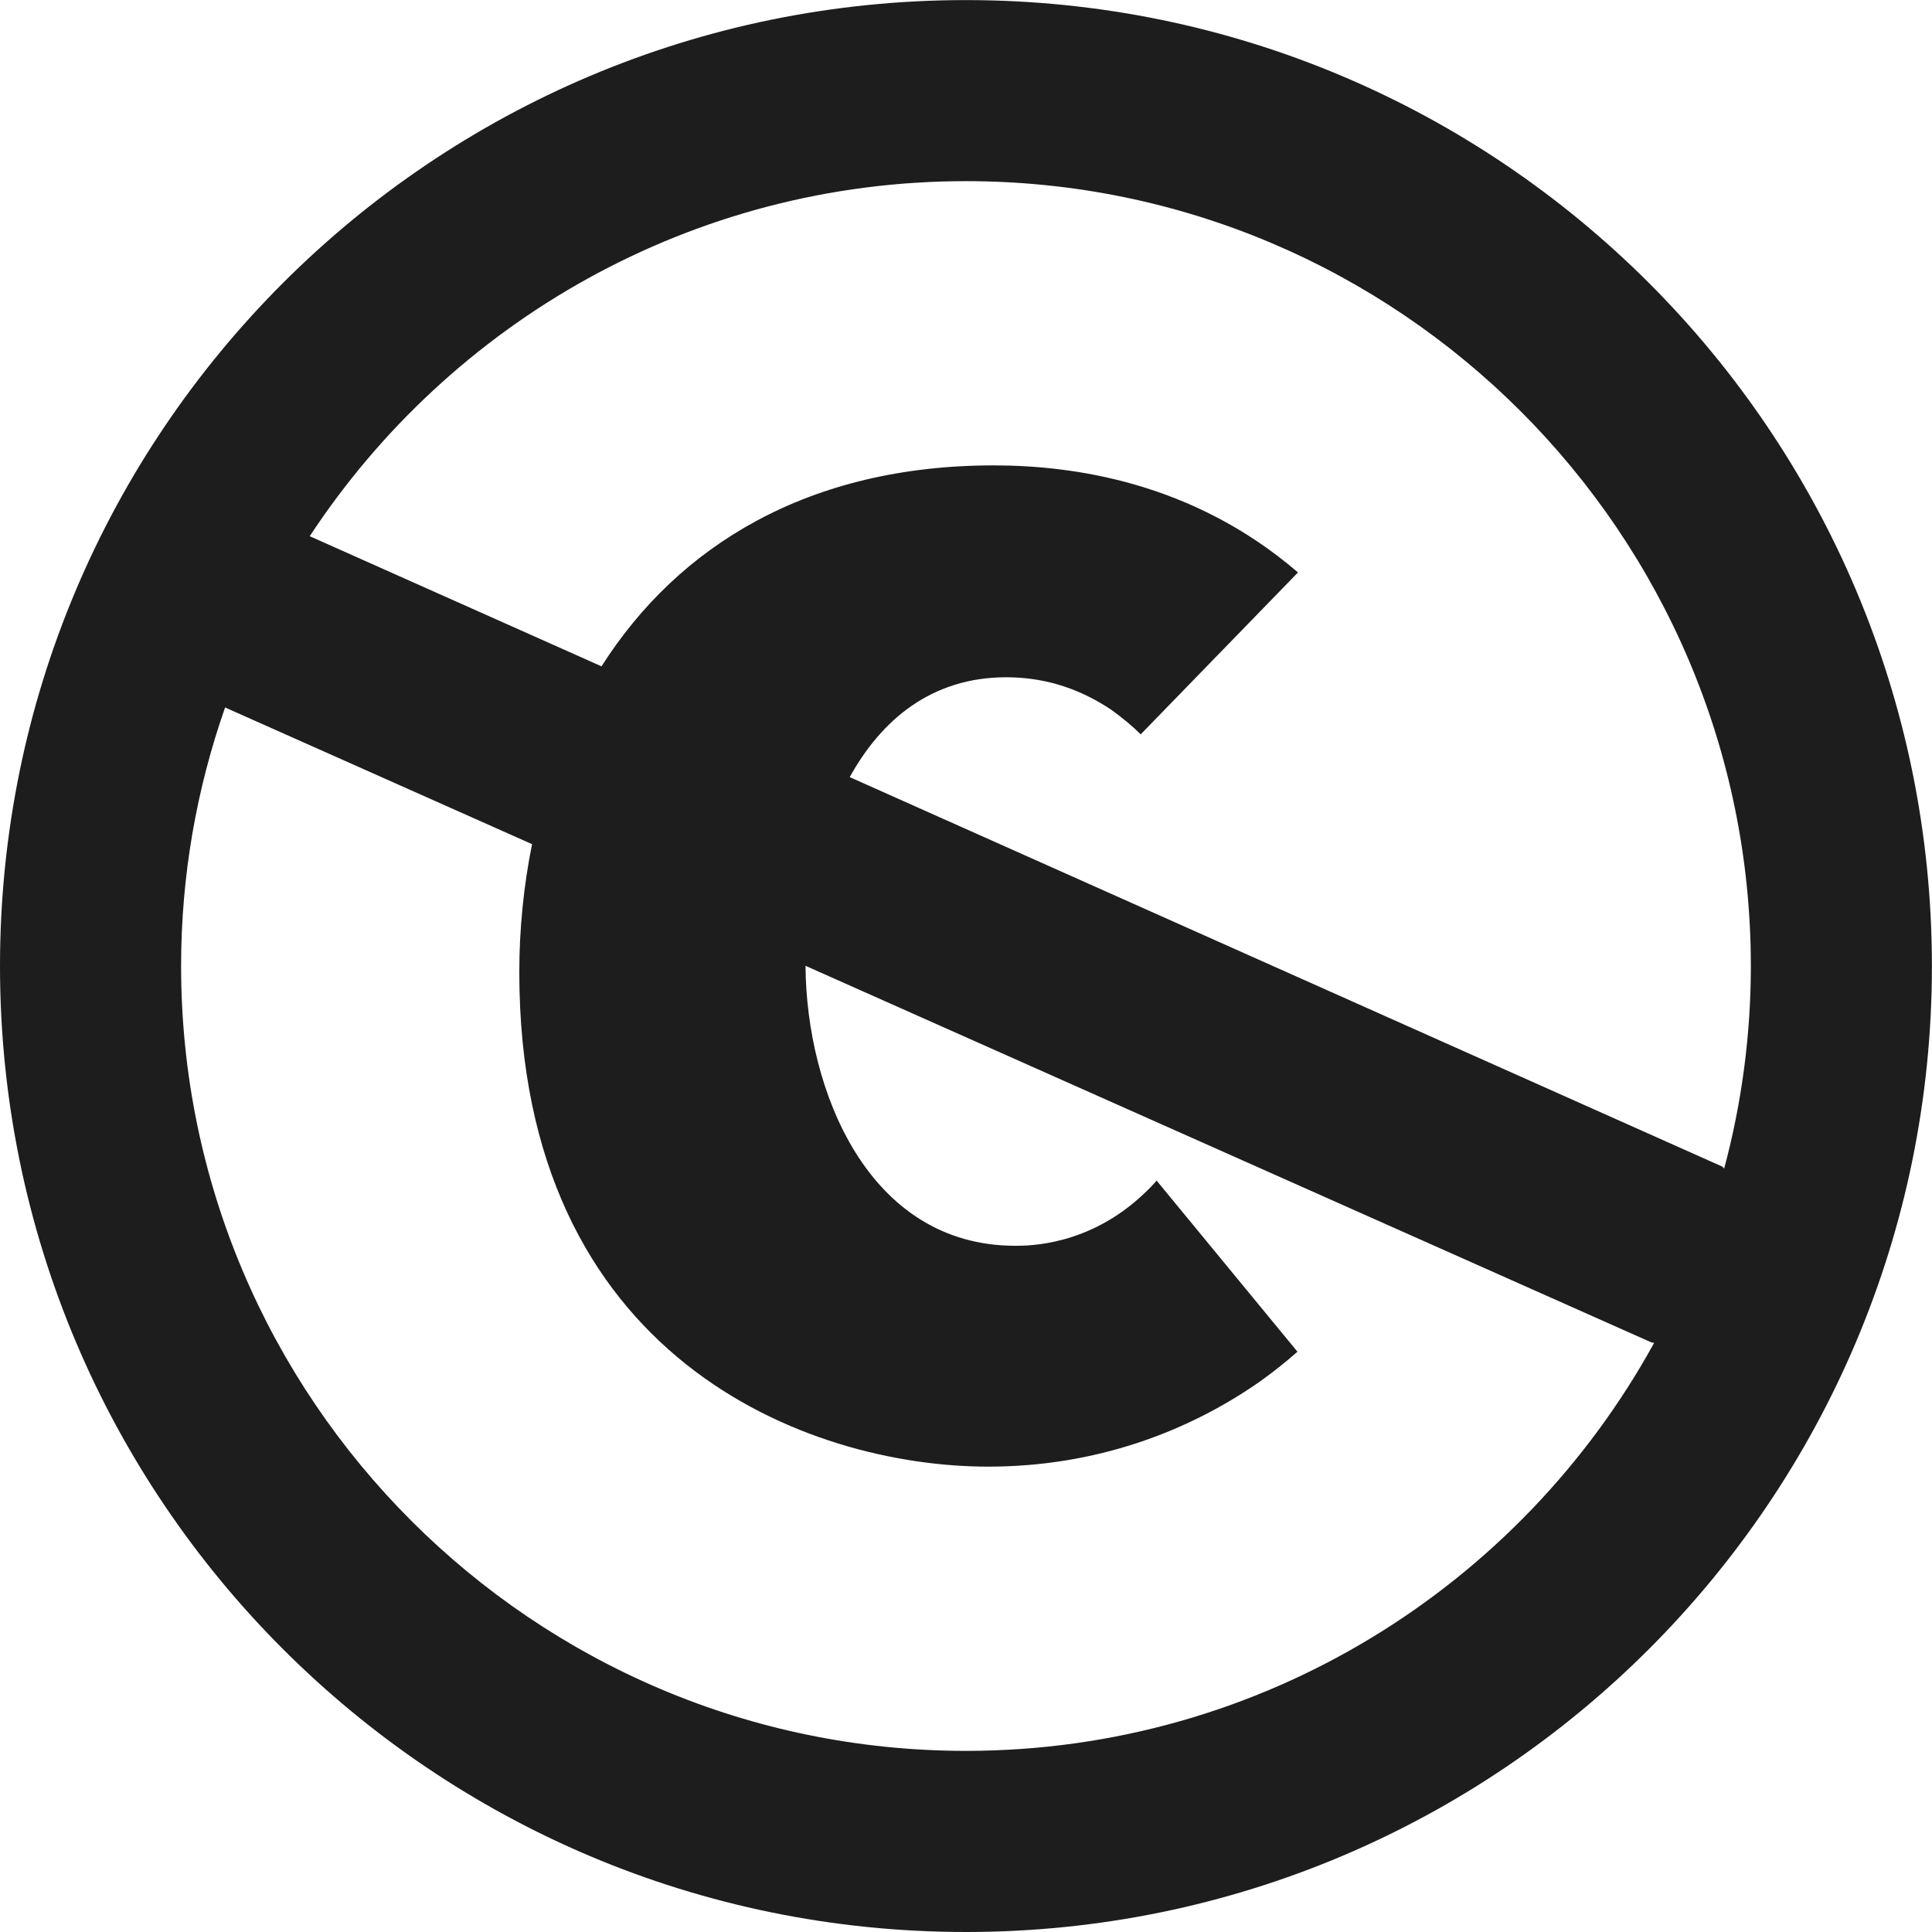
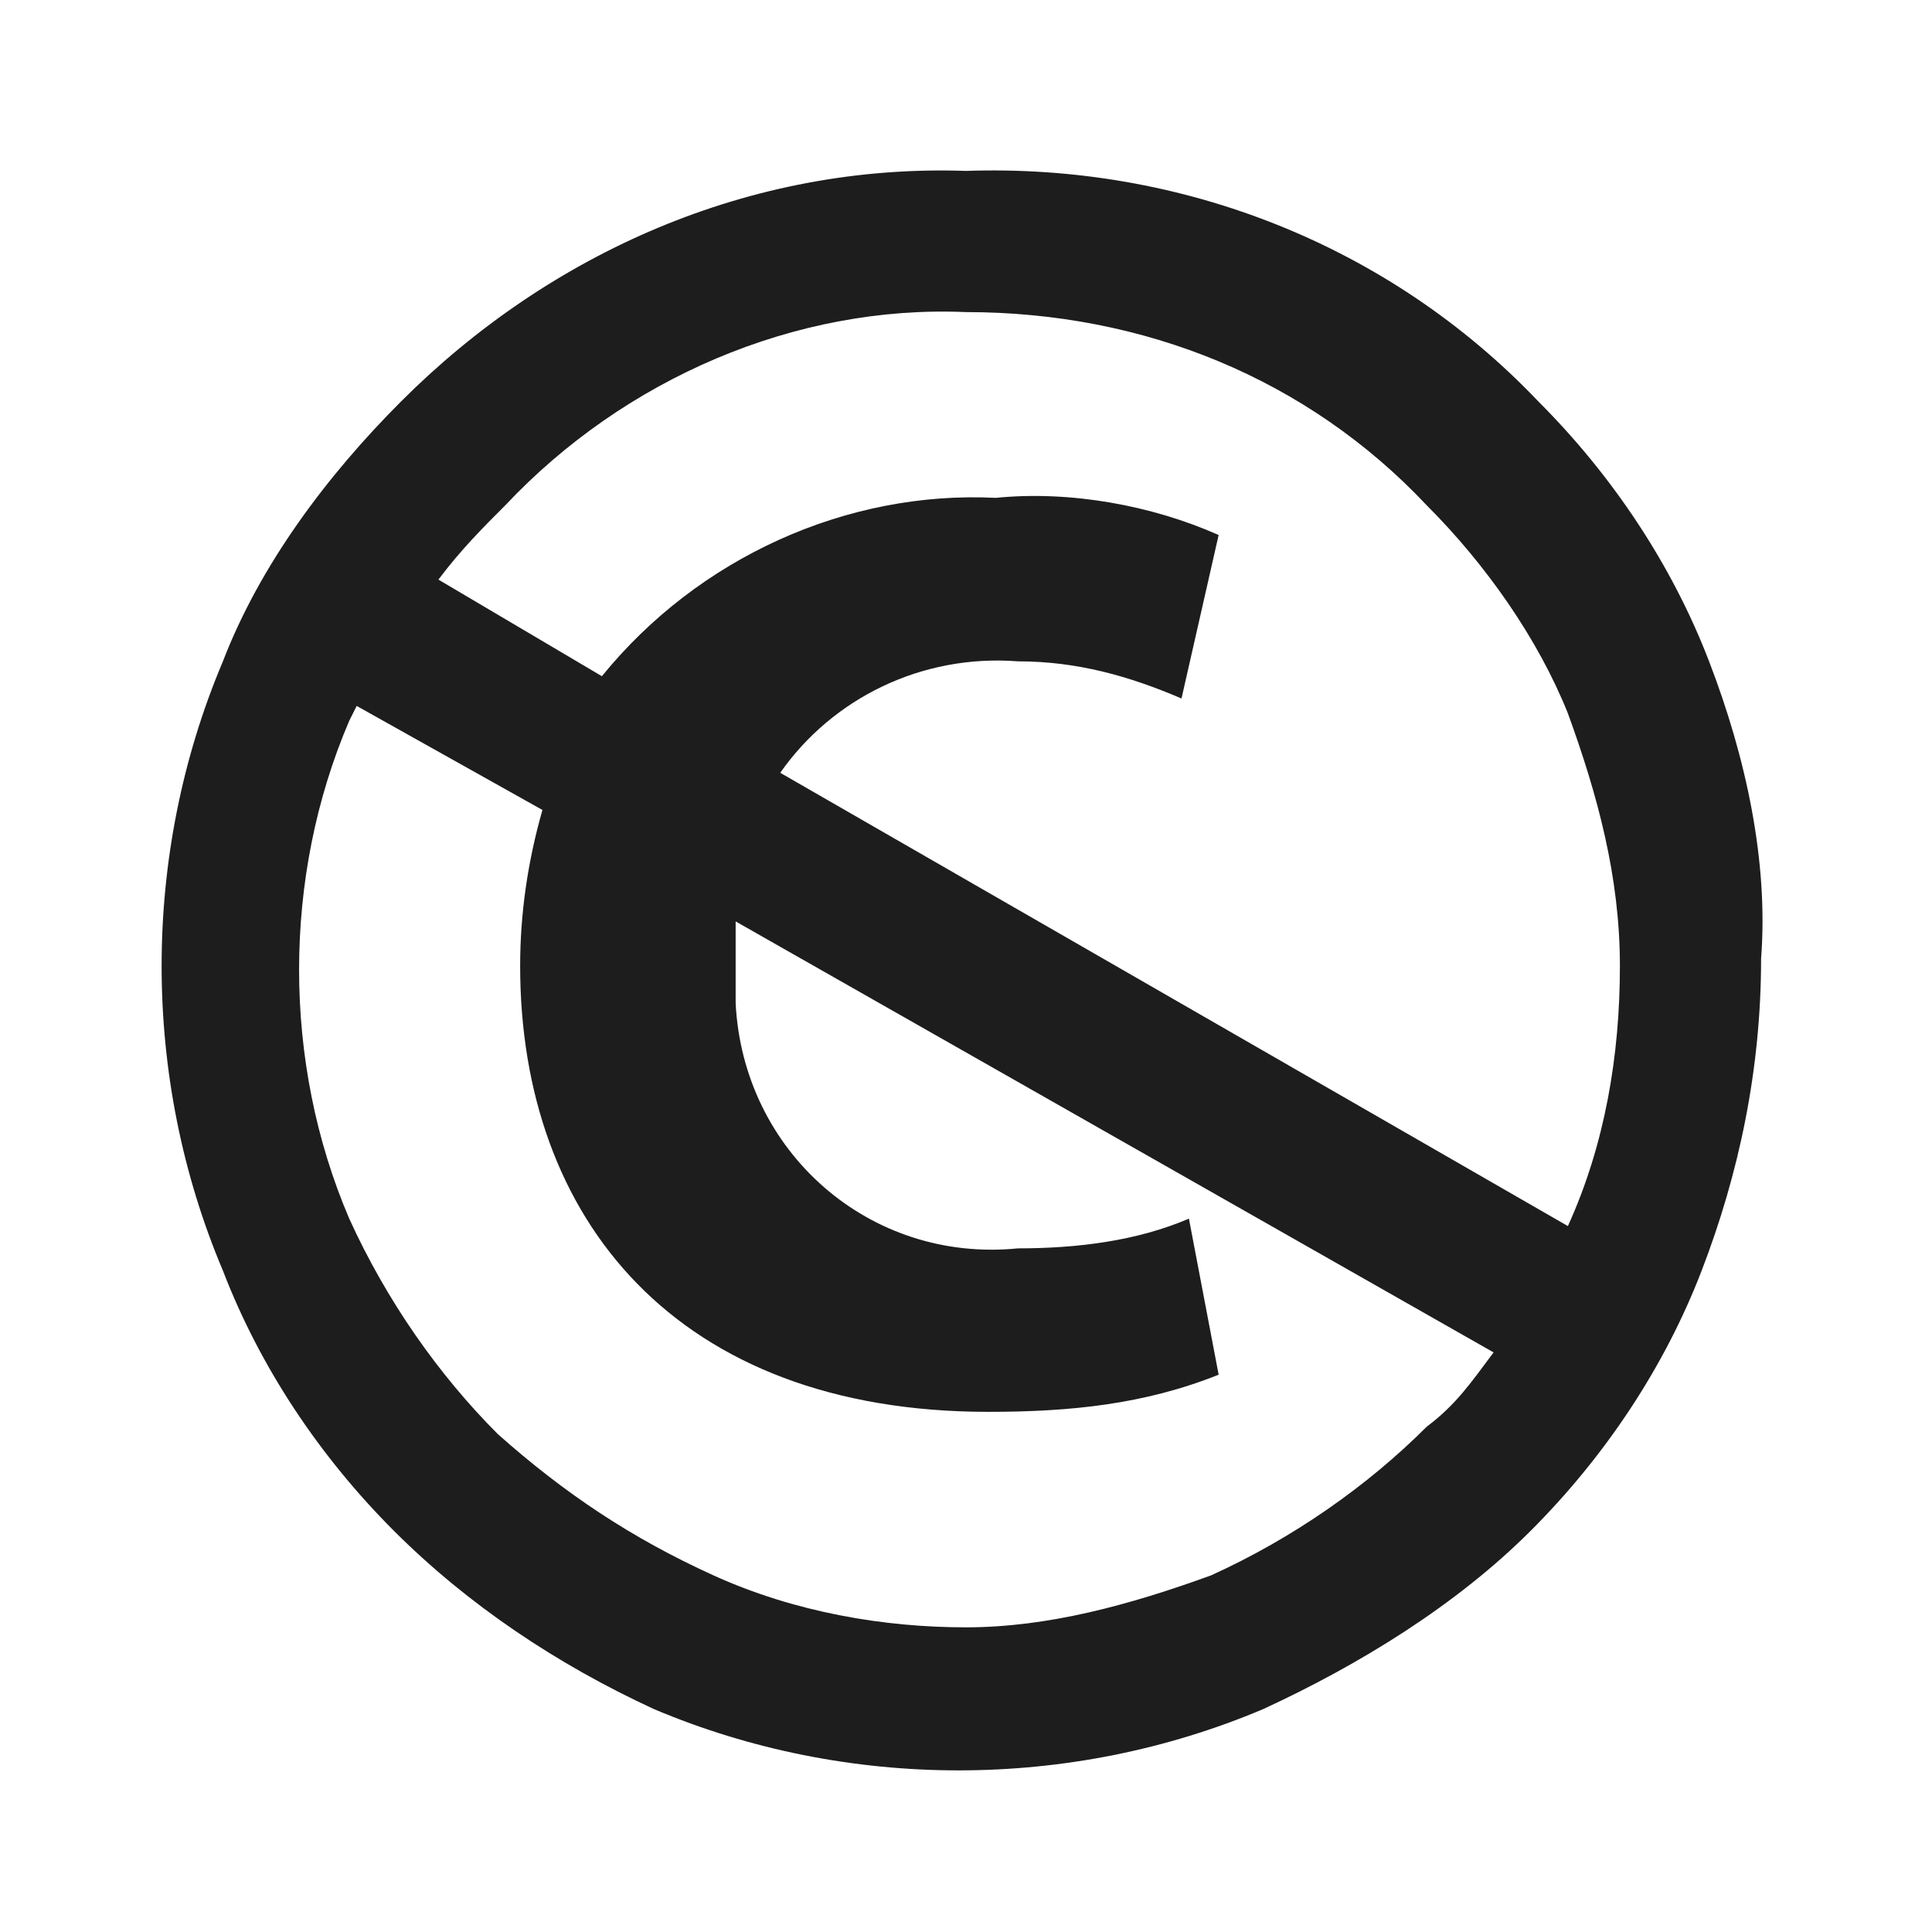
- <svg viewBox="0 0 384 384.017">
-   <path class="icon__shape" fill="#1d1d1d" d="M192 .017c-106.036 0-192 85.964-192 192 0 106.024 85.964 192 192 192s192-85.976 192-192c0-106.037-85.964-192-192-192zm0 347.998c-86.023 0-156.004-69.987-156.004-155.998 0-18.007 3.103-35.299 8.746-51.394l61.013 27.169a129.034 129.034 0 0 0-2.534 25.479c0 76.65 57.212 98.247 93.208 98.247 21.227 0 39.598-6.852 53.979-16.904a94.621 94.621 0 0 0 7.484-5.936l-27.99-34.009a32.216 32.216 0 0 1-2.557 2.628c-10.887 10.323-22.853 10.323-25.527 10.323-29.286 0-41.545-30.899-41.709-55.651l168.157 74.867c.199.035.363.035.527.07-26.534 48.309-77.903 81.109-136.793 81.109zm150.332-116.137l-173.436-77.412c6.258-11.332 16.218-19.849 31.122-19.849 8.64 0 15.491 2.862 20.887 6.476 2.24 1.619 4.188 3.237 5.83 4.868l31.263-32.178c-20.998-18.054-44.871-21.28-60.484-21.28-36.688 0-62.649 15.86-77.952 39.944L61.564 106.58C89.478 64.114 137.51 36.007 192 36.007c86.022 0 156.01 69.976 156.01 156.01a155.58 155.58 0 0 1-5.303 40.261c-.141-.141-.234-.259-.375-.4z" />
+ <svg viewBox="0 0 26 26">
+   <path fill="#1d1d1d" class="icon__shape" d="M23,8.9c-0.5-1.3-1.3-2.5-2.3-3.5c-2-2.1-4.8-3.2-7.7-3.1c-2.9-0.1-5.6,1.1-7.6,3.1c-1,1-1.9,2.2-2.4,3.5  c-1.1,2.6-1.1,5.6,0,8.2c0.5,1.3,1.3,2.5,2.3,3.5c1,1,2.2,1.8,3.5,2.4c2.6,1.1,5.6,1.1,8.2,0c1.3-0.6,2.6-1.4,3.6-2.4  c1-1,1.8-2.2,2.3-3.5c0.5-1.3,0.8-2.7,0.8-4.2C23.8,11.6,23.5,10.2,23,8.9z M13,4.2c2.4,0,4.6,0.9,6.2,2.6c0.8,0.8,1.5,1.8,1.9,2.8  c0.4,1.1,0.7,2.2,0.7,3.4c0,1.2-0.2,2.4-0.7,3.5l-10.6-6.1c0.7-1,1.9-1.6,3.2-1.5c0.8,0,1.5,0.2,2.2,0.5l0.5-2.2  c-0.9-0.4-2-0.6-3-0.5c-2-0.1-4,0.8-5.3,2.4L5.9,7.8c0.3-0.4,0.6-0.7,0.9-1C8.4,5.1,10.7,4.1,13,4.2z M16.3,21.2  c-1.1,0.4-2.2,0.7-3.3,0.7c-1.1,0-2.3-0.2-3.4-0.7c-1.1-0.5-2-1.1-2.9-1.9c-0.8-0.8-1.5-1.8-2-2.9c-0.9-2.1-0.9-4.6,0-6.7l0.1-0.2  l2.5,1.4c-0.2,0.7-0.3,1.4-0.3,2.1c0,3.4,2.1,6,6.3,6c1.1,0,2.1-0.1,3.1-0.5L16,16.4c-0.7,0.3-1.5,0.4-2.3,0.4  c-2,0.2-3.7-1.3-3.8-3.3c0-0.2,0-0.4,0-0.6c0-0.2,0-0.3,0-0.5l10.2,5.8c-0.3,0.4-0.5,0.7-0.9,1C18.4,20,17.4,20.7,16.3,21.2  L16.3,21.2z" />
</svg>
